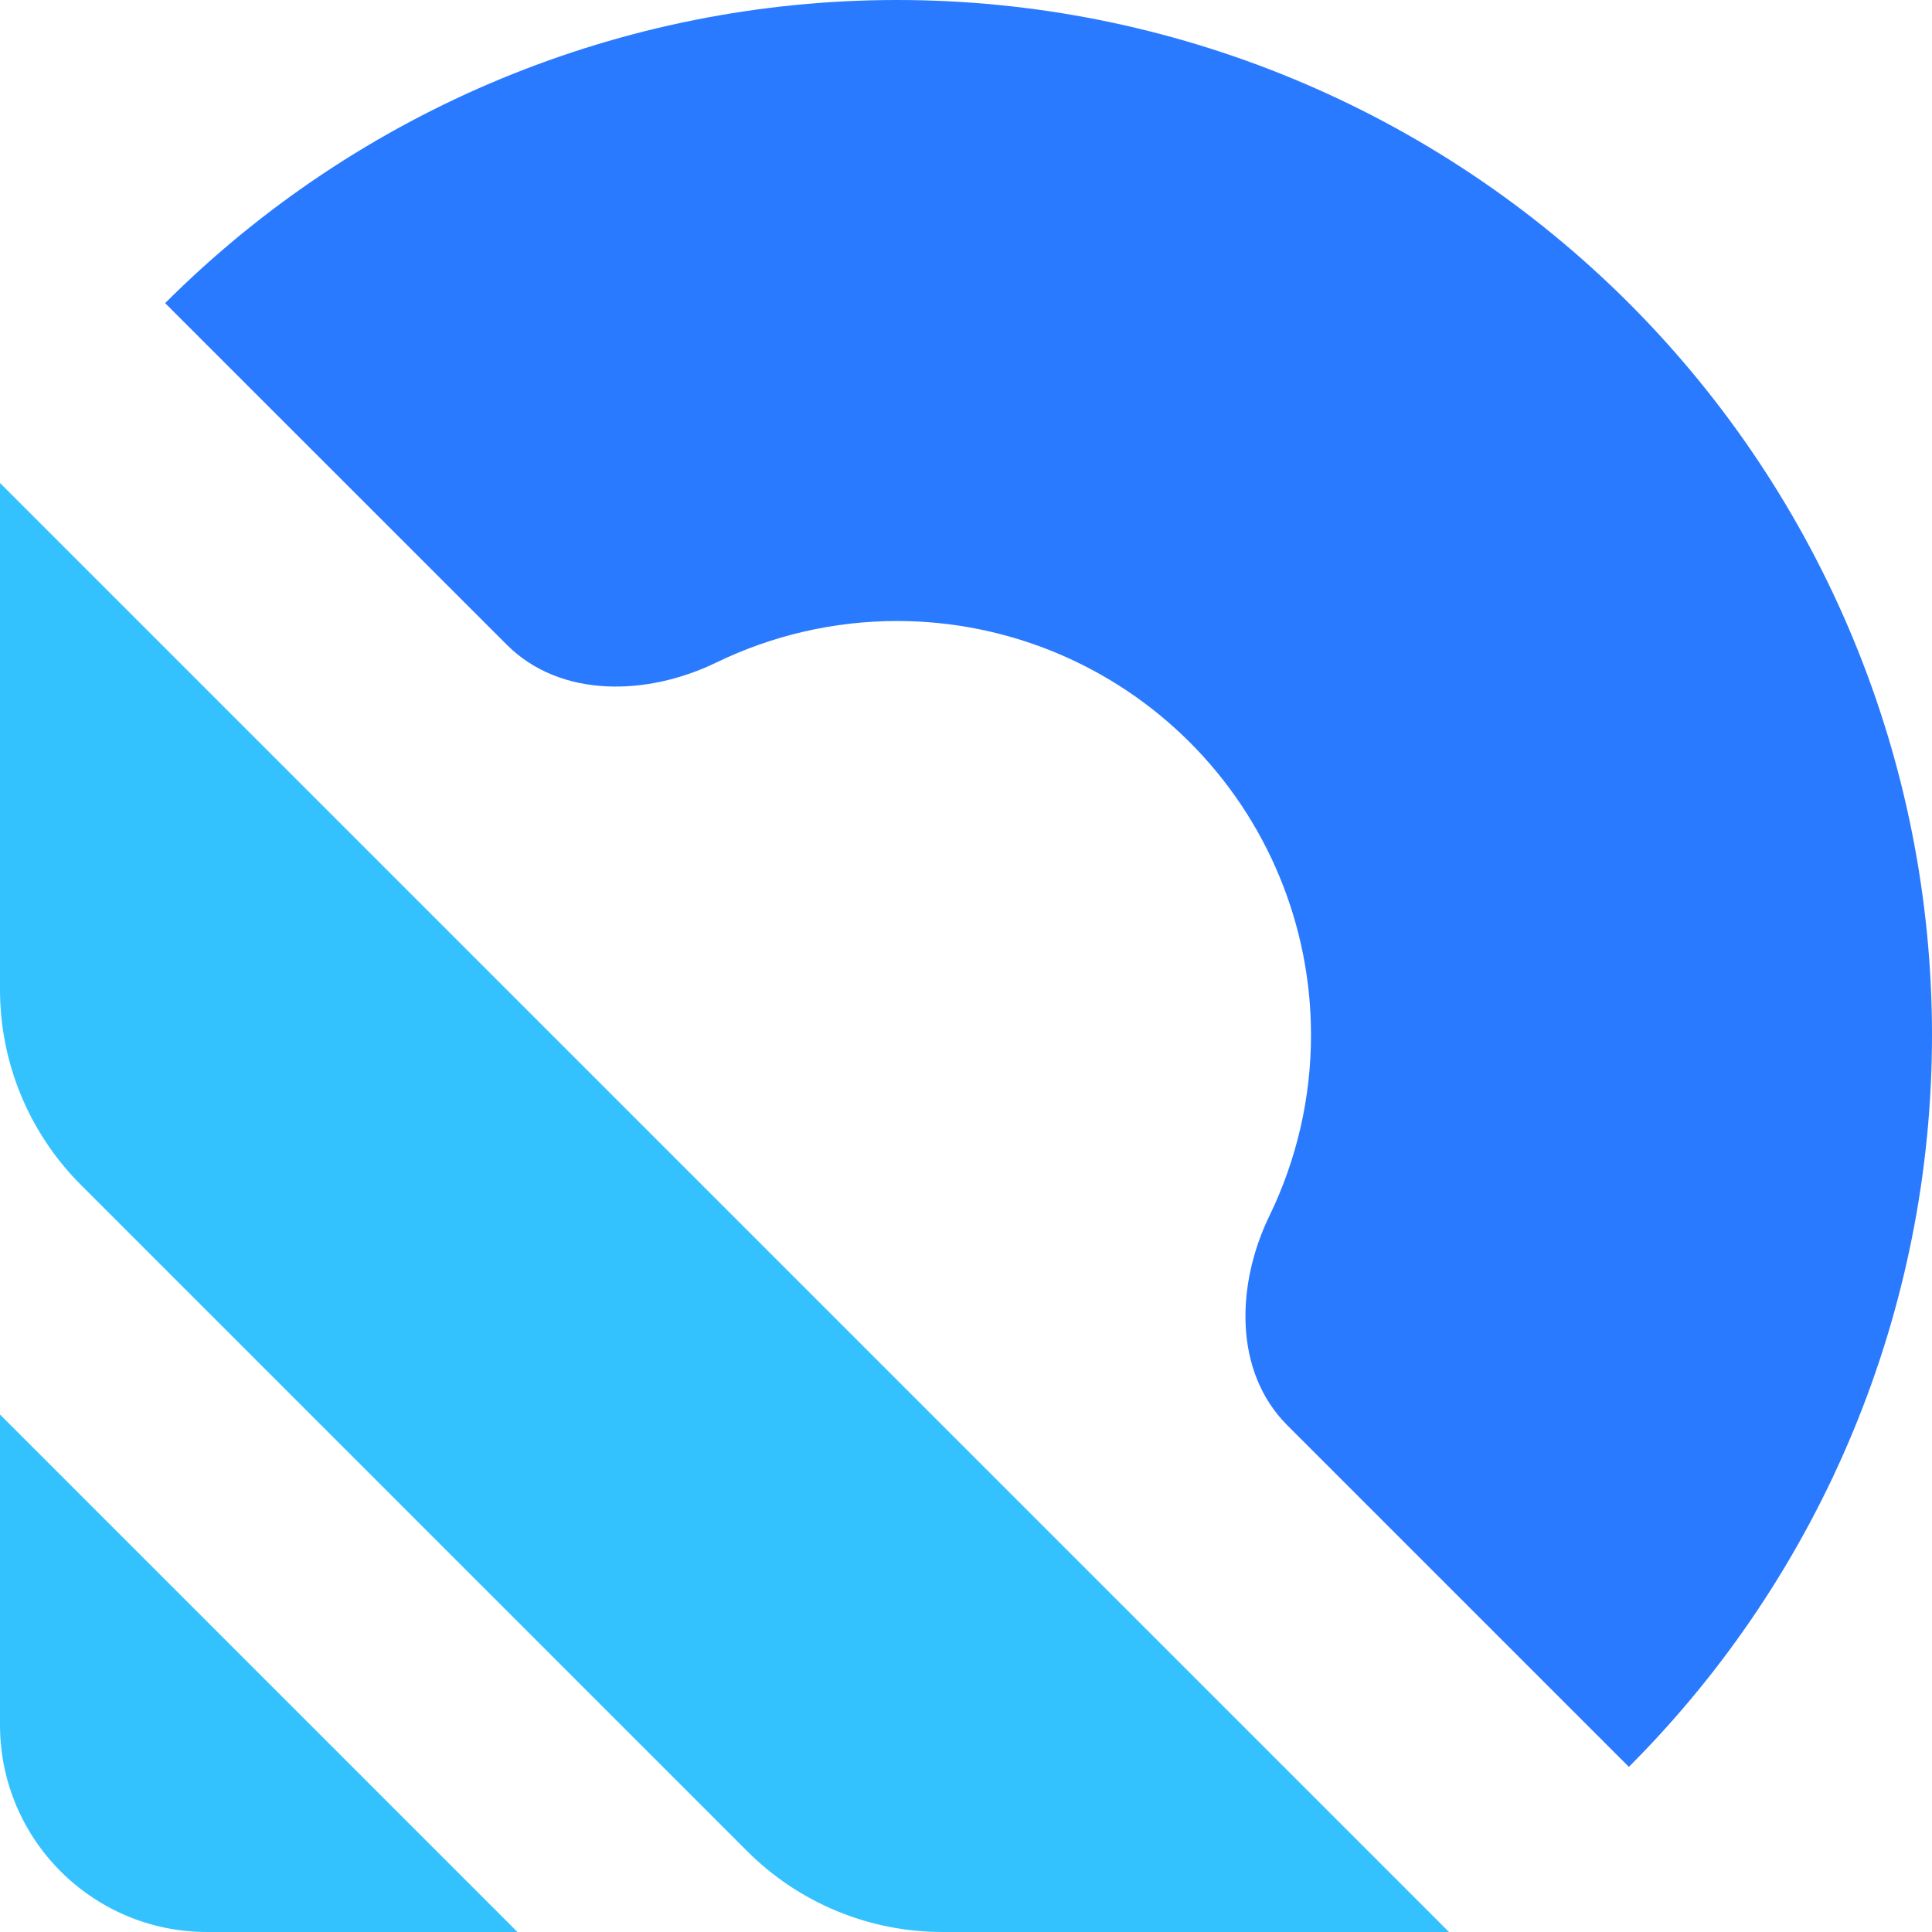
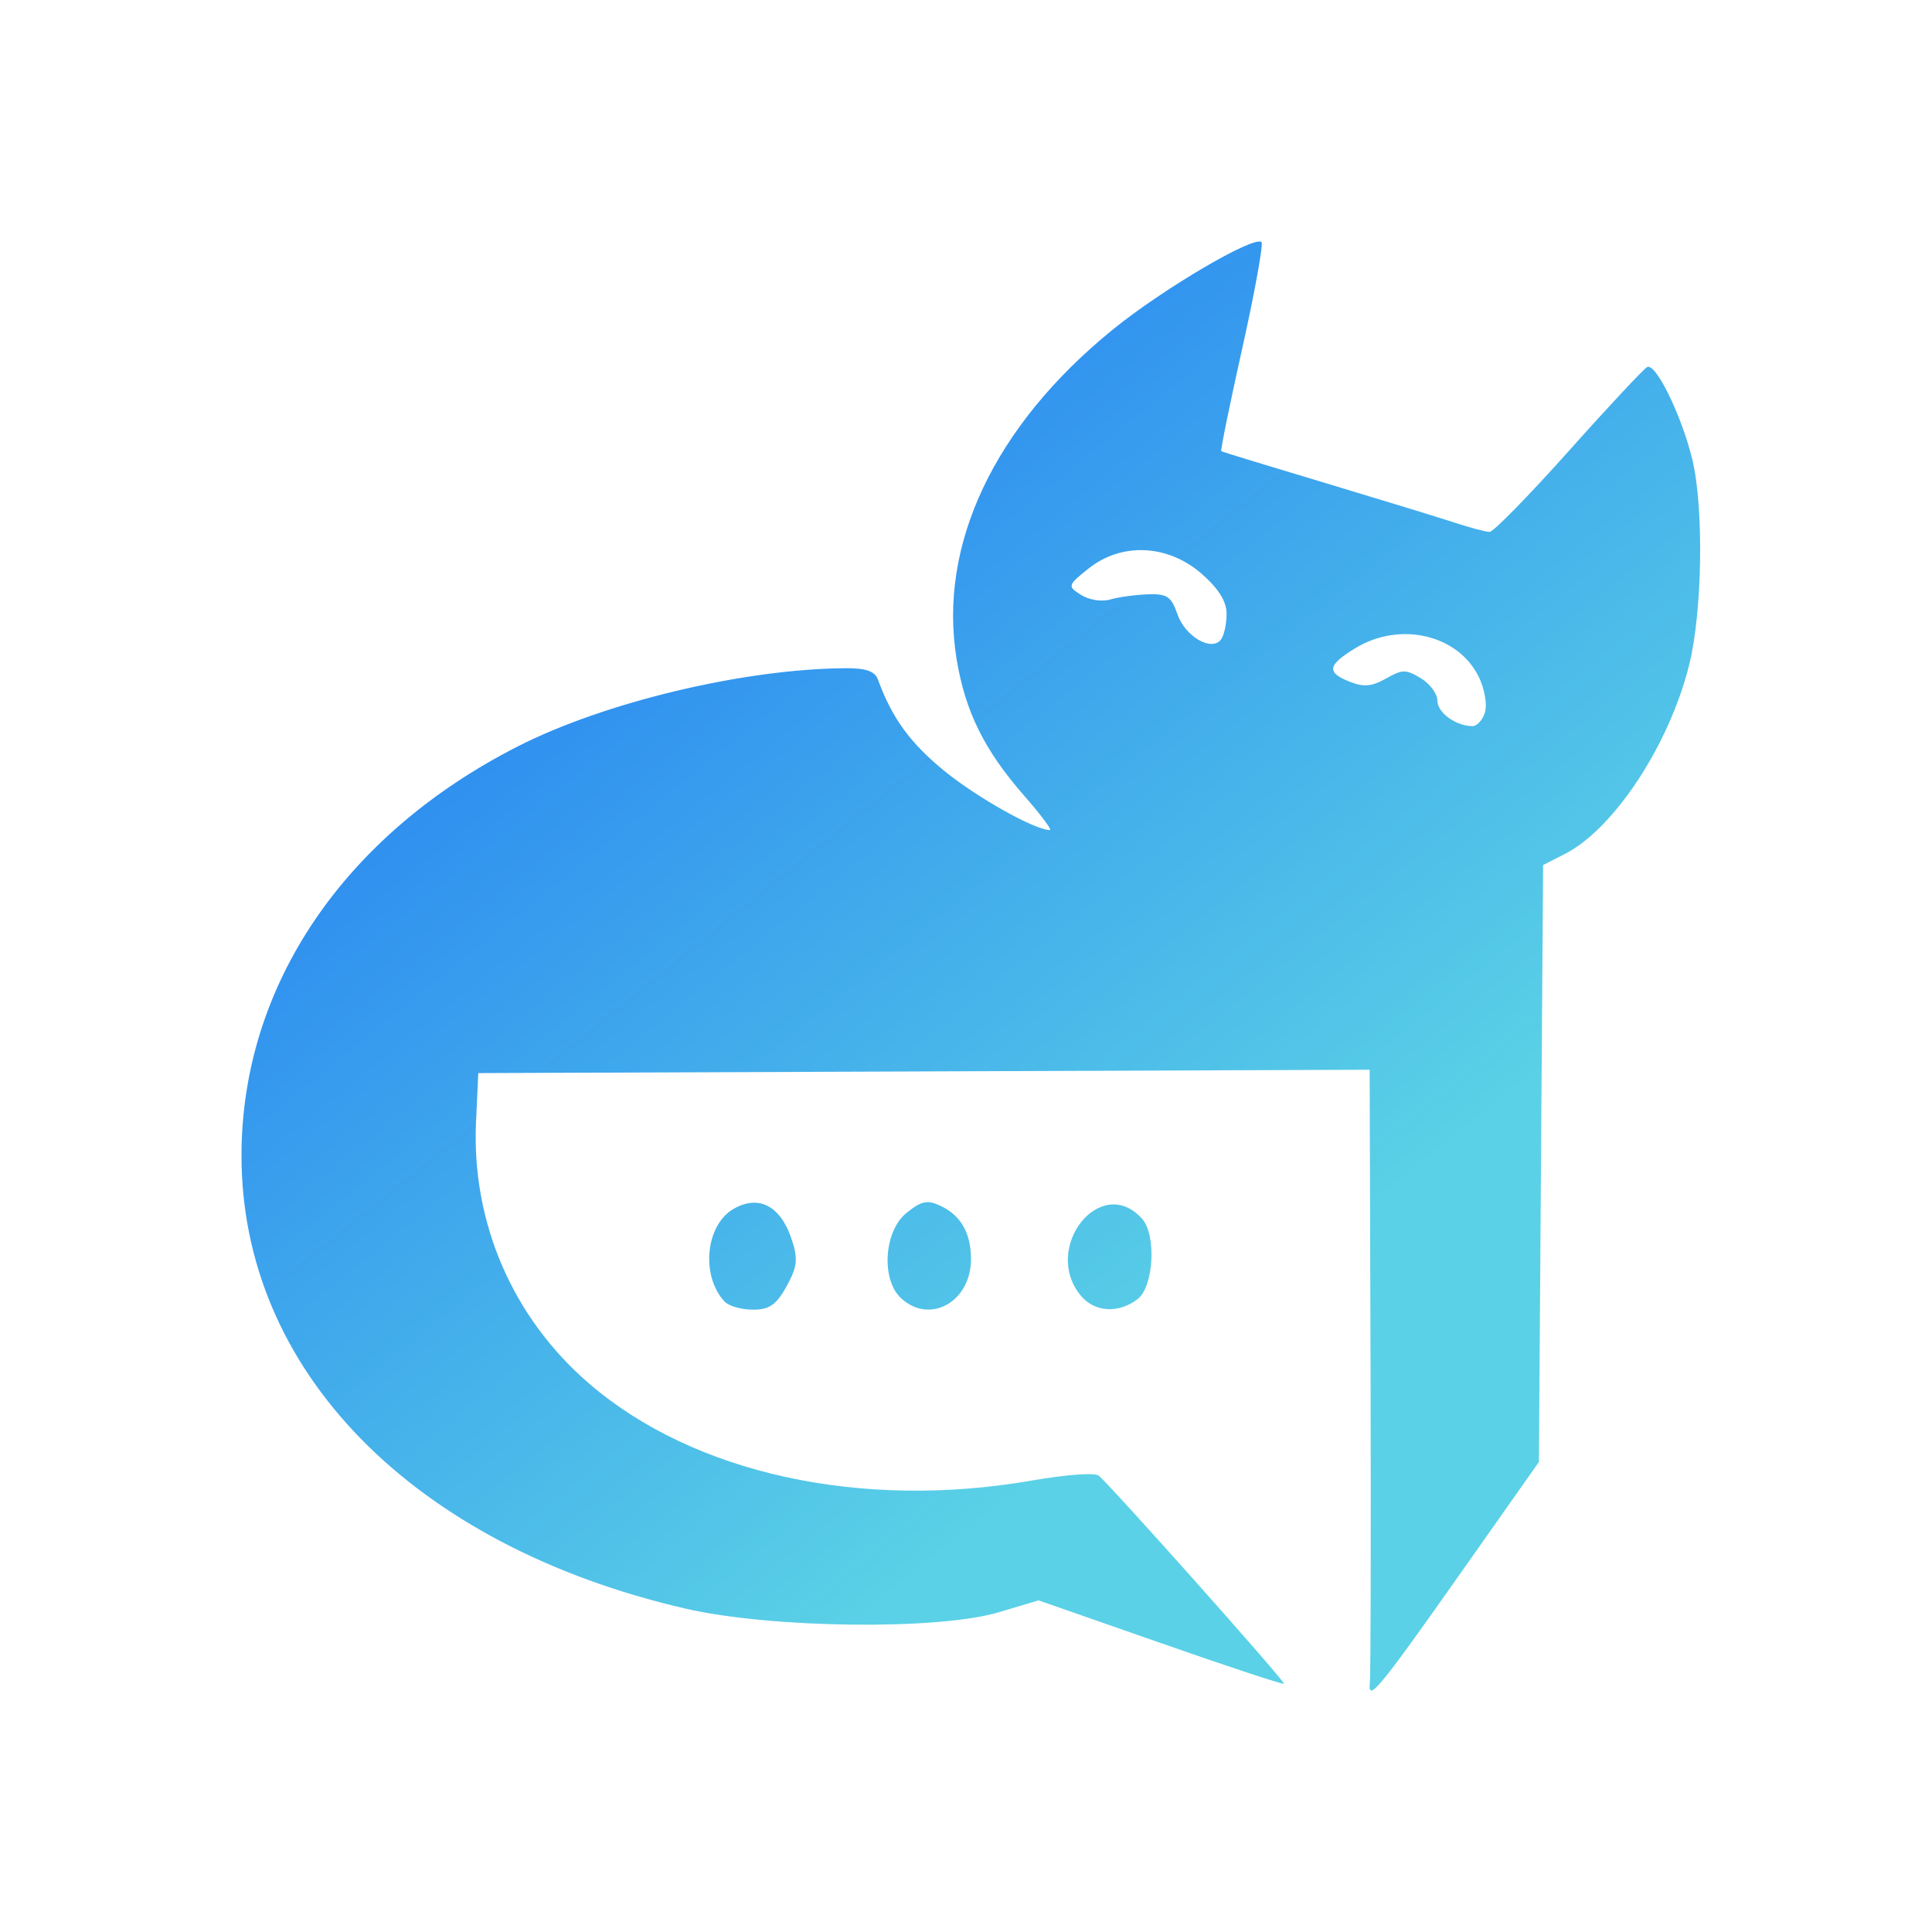
- <svg xmlns="http://www.w3.org/2000/svg" width="40" height="40" viewBox="0 0 40 40" fill="none">
-   <path d="M33.724 36.581C37.743 32.562 40 27.112 40 21.429C40 15.745 37.743 10.295 33.724 6.276C29.705 2.258 24.255 1.02188e-06 18.572 0C12.889 -1.02188e-06 7.438 2.258 3.419 6.276L10.491 13.347C11.606 14.463 13.408 14.407 14.828 13.718C15.984 13.157 17.262 12.857 18.572 12.857C20.845 12.857 23.025 13.76 24.633 15.368C26.24 16.975 27.143 19.155 27.143 21.429C27.143 22.738 26.843 24.017 26.282 25.173C25.593 26.592 25.537 28.394 26.653 29.51L33.724 36.581Z" fill="#297AFF" />
-   <path d="M30 40H19.51C17.994 40 16.541 39.398 15.469 38.326L1.674 24.531C0.602 23.459 0 22.006 0 20.49V10L30 40Z" fill="#34C2FF" />
-   <path d="M10.714 40H4.286C1.919 40 0 38.081 0 35.714V29.286L10.714 40Z" fill="#34C2FF" />
+ <svg xmlns="http://www.w3.org/2000/svg" width="200" height="200" viewBox="0 0 200 200" fill="none">
+   <path d="M141.809 174.157C141.895 173.419 141.926 158.846 141.879 141.777L141.786 110.738L95.649 110.913L49.513 111.087L49.279 116.106C48.797 126.539 53.064 136.416 60.998 143.239C71.822 152.552 89.116 156.336 106.784 153.27C110.405 152.639 113.364 152.425 113.754 152.767C115.319 154.149 133.112 174.137 132.925 174.305C132.808 174.398 127.046 172.5 120.115 170.071L107.509 165.669L103.428 166.89C97.168 168.776 79.827 168.575 70.927 166.515C42.692 159.986 24.946 141.837 25 119.535C25.039 102.049 35.59 86.45 53.578 77.278C62.579 72.689 76.985 69.246 87.497 69.173C89.63 69.159 90.557 69.475 90.876 70.327C92.348 74.346 94.217 76.915 97.767 79.814C101.186 82.592 107.135 85.926 108.684 85.926C108.934 85.926 107.734 84.33 106.021 82.37C101.91 77.68 99.924 73.668 99.029 68.24C97.09 56.418 102.922 44.093 115.179 34.129C120.326 29.942 129.787 24.373 130.589 25.058C130.799 25.245 129.911 30.163 128.611 35.994C127.31 41.825 126.329 46.649 126.423 46.709C126.524 46.776 131.336 48.246 137.114 49.977C142.892 51.715 148.95 53.566 150.562 54.096C152.174 54.626 153.817 55.063 154.206 55.063C154.595 55.063 158.271 51.305 162.374 46.716C166.47 42.12 170.138 38.202 170.511 38C171.399 37.524 174.078 43.005 175.183 47.548C176.39 52.513 176.235 63.242 174.88 68.757C172.847 77.036 167.093 85.806 161.993 88.402L159.742 89.55L159.524 120.447L159.306 151.344L151.27 162.751C142.658 174.975 141.56 176.304 141.809 174.157ZM153.723 73.742C153.965 72.95 153.684 71.313 153.1 70.105C150.959 65.684 144.901 64.275 140.268 67.12C137.41 68.871 137.293 69.616 139.746 70.582C141.186 71.145 142.004 71.072 143.484 70.24C145.181 69.28 145.531 69.273 147.081 70.206C148.023 70.776 148.794 71.816 148.794 72.514C148.794 73.755 150.655 75.131 152.399 75.171C152.89 75.184 153.482 74.54 153.723 73.742ZM126.976 63.55C126.983 62.262 126.127 60.893 124.344 59.357C120.84 56.337 116.082 56.136 112.671 58.867C110.522 60.578 110.491 60.692 111.9 61.578C112.734 62.108 114.034 62.316 114.922 62.061C115.778 61.812 117.53 61.571 118.815 61.524C120.801 61.45 121.26 61.752 121.883 63.57C122.67 65.878 125.418 67.489 126.392 66.207C126.711 65.798 126.976 64.603 126.976 63.55ZM75.007 134.738C72.515 132.048 73.037 126.781 75.972 125.124C78.526 123.681 80.738 124.802 81.89 128.109C82.638 130.27 82.568 131.088 81.439 133.135C80.372 135.074 79.648 135.577 77.942 135.577C76.759 135.577 75.435 135.201 75.007 134.738ZM93.236 134.349C91.195 132.403 91.522 127.438 93.827 125.573C95.361 124.325 95.984 124.191 97.308 124.802C99.457 125.788 100.516 127.626 100.516 130.35C100.516 134.799 96.202 137.167 93.236 134.349ZM111.854 134.088C107.828 129.136 113.964 121.453 118.208 126.143C119.726 127.814 119.446 133.168 117.779 134.47C115.794 136.013 113.286 135.852 111.854 134.088Z" fill="url(#paint0_linear_2_6)" />
+   <defs>
+     <linearGradient id="paint0_linear_2_6" x1="60.04" y1="62.238" x2="123.134" y2="140.42" gradientUnits="userSpaceOnUse">
+       <stop stop-color="#2D8CF0" />
+       <stop offset="1" stop-color="#5AD1E6" />
+     </linearGradient>
+   </defs>
</svg>
